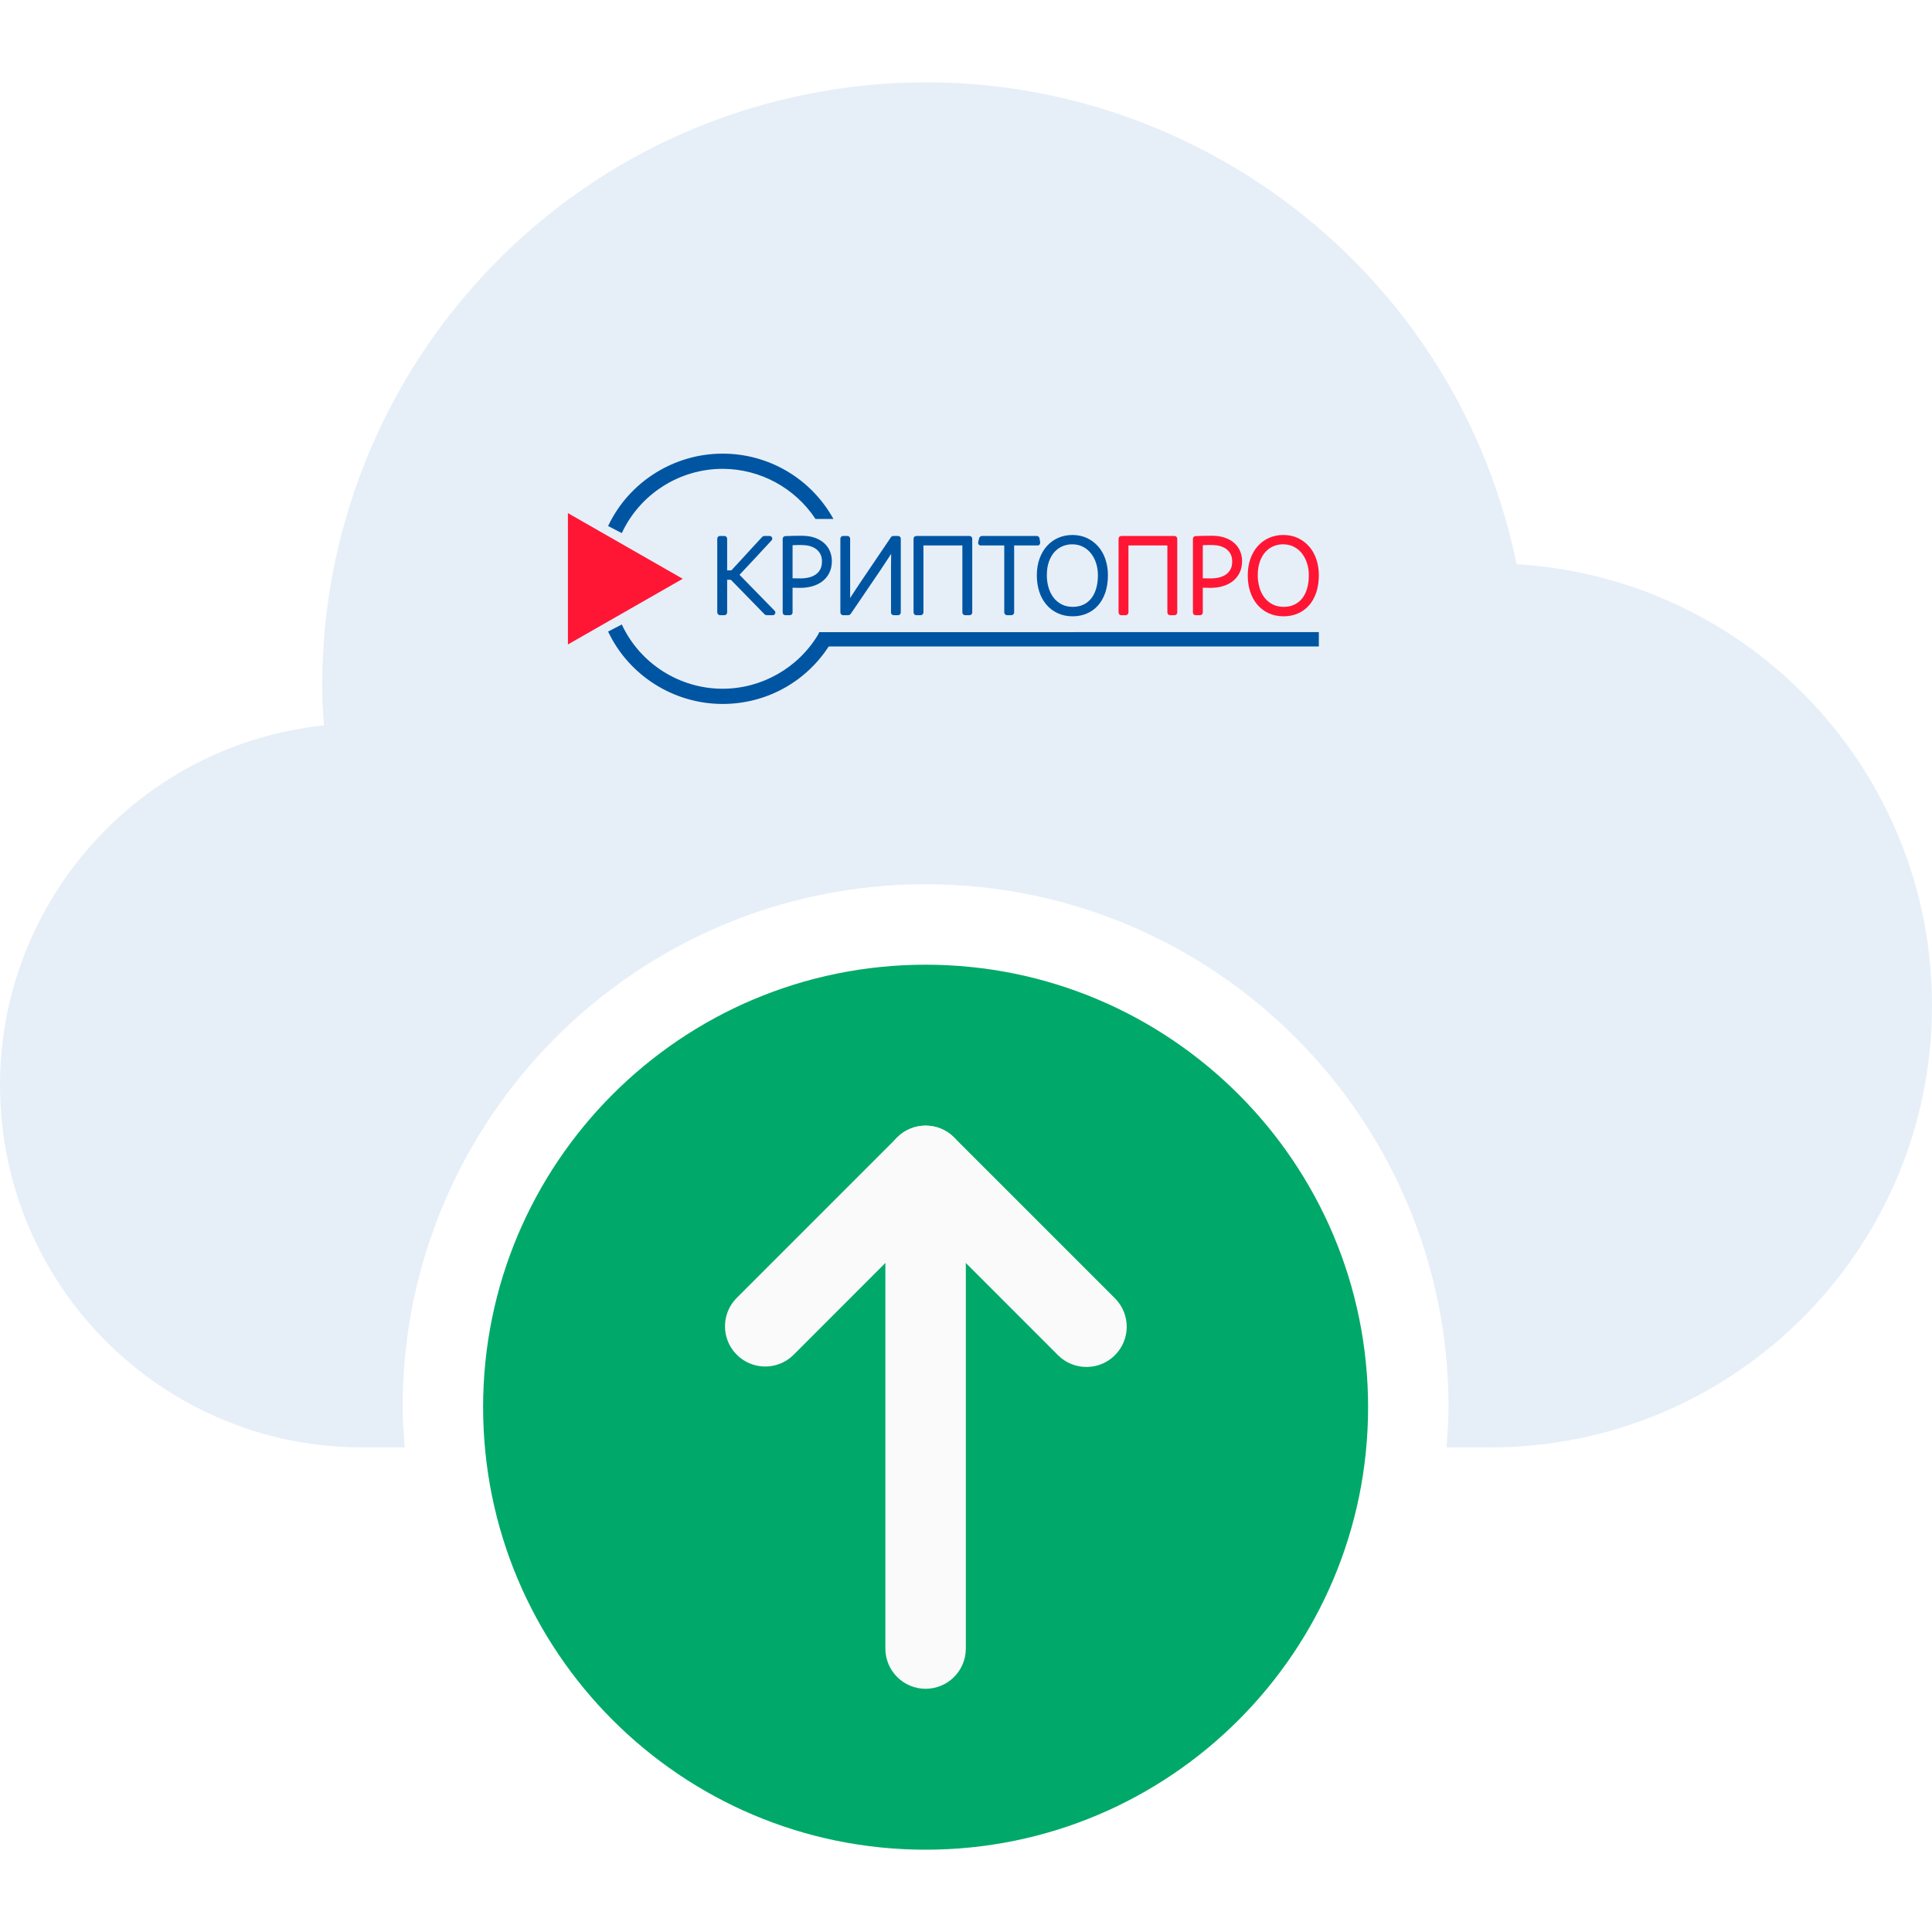
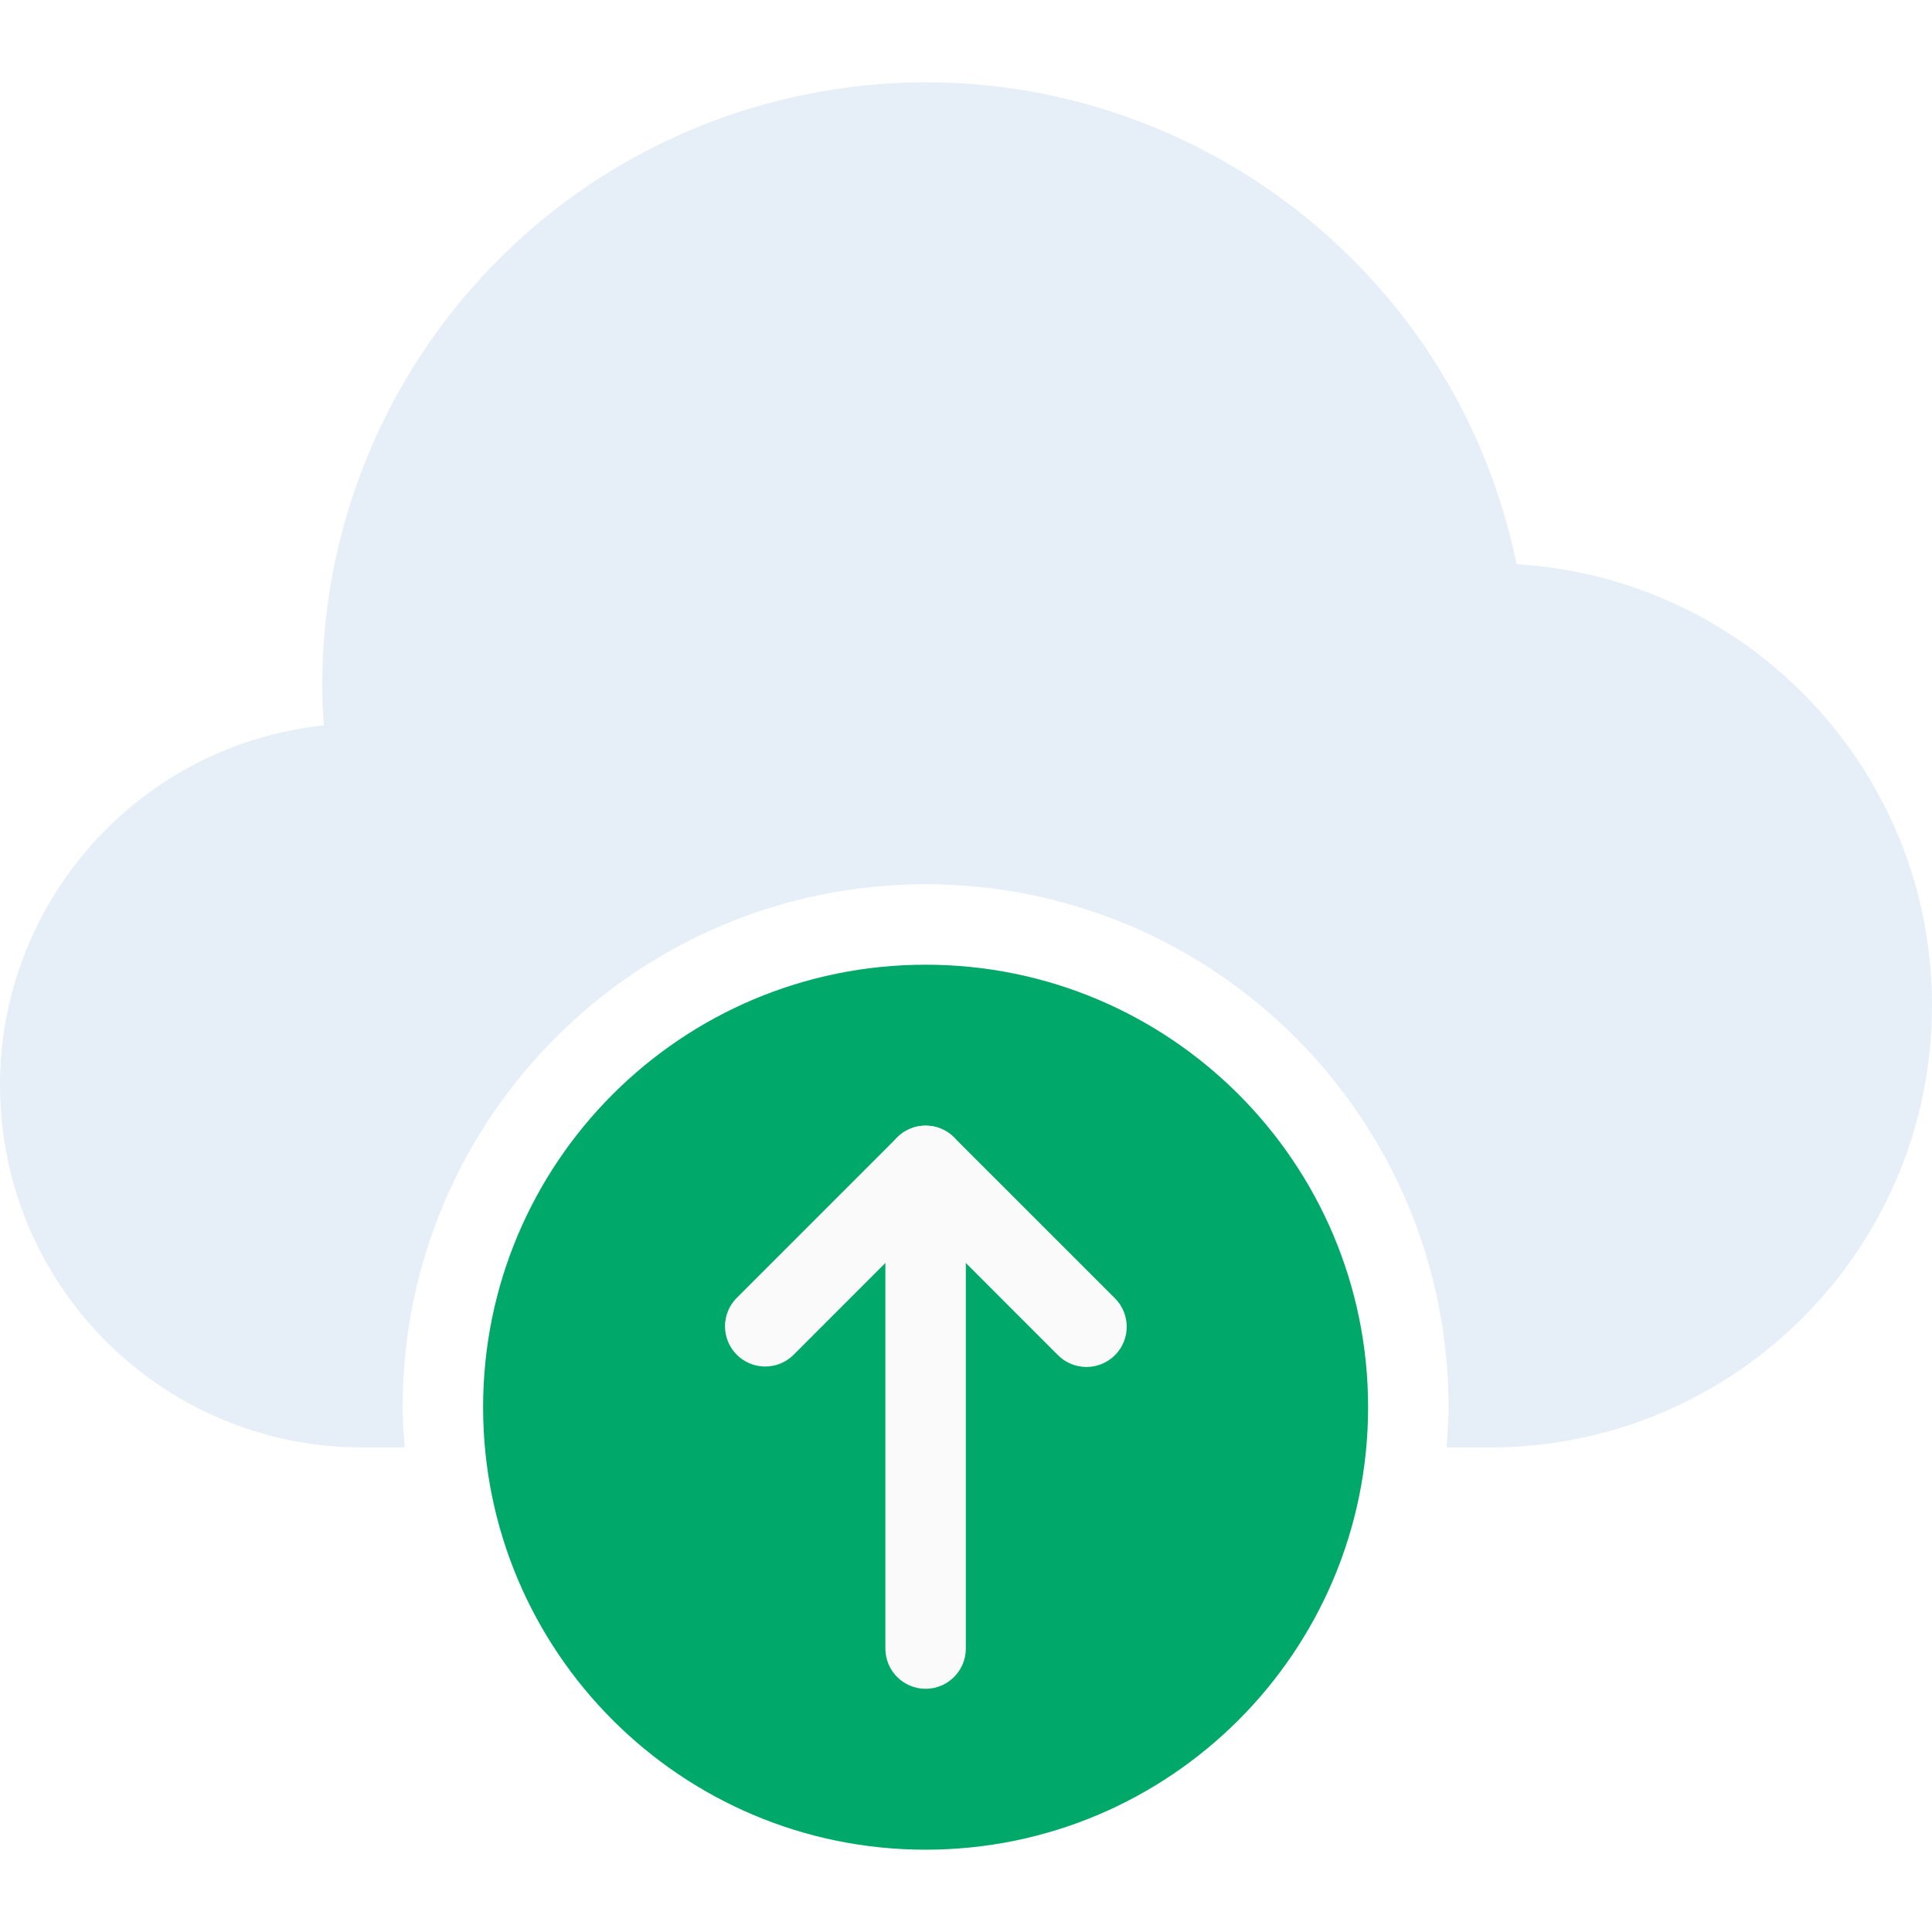
- <svg xmlns="http://www.w3.org/2000/svg" version="1.1" viewBox="0 0 512.293 512.293">
+ <svg xmlns="http://www.w3.org/2000/svg" version="1.1" viewBox="0 0 512.293 512.293" id="svg15">
+   <defs id="defs19" />
  <path style="fill:#e6eff8;fill-opacity:1" d="M402.148,149.606C384.338,63.054,299.735,7.328,213.183,25.138  C139.07,40.389,85.774,105.472,85.434,181.136c0,3.605,0.149,7.296,0.469,11.2C33.178,197.917-5.04,245.183,0.541,297.908  c5.173,48.87,46.416,85.943,95.559,85.895h11.2c-0.256-3.541-0.533-7.061-0.533-10.667c0-76.583,62.083-138.667,138.667-138.667  S384.1,296.553,384.1,373.136c0,3.605-0.277,7.125-0.533,10.667h11.2c64.73,0.177,117.348-52.154,117.525-116.885  C512.462,204.807,464.148,153.348,402.148,149.606L402.148,149.606z" id="path2" />
  <circle style="fill:#00a969;fill-opacity:1" cx="245.434" cy="373.136" r="117.333" id="circle4" />
  <path style="fill:#FAFAFA;" d="M245.434,447.803c-5.891,0-10.667-4.776-10.667-10.667v-128c0-5.891,4.776-10.667,10.667-10.667   s10.667,4.776,10.667,10.667v128C256.1,443.027,251.325,447.803,245.434,447.803z" id="path6" />
  <path style="fill:#FAFAFA;" d="M288.1,362.47c-2.831,0.005-5.548-1.115-7.552-3.115l-35.115-35.136l-35.115,35.136   c-4.237,4.093-10.99,3.975-15.083-0.262c-3.993-4.134-3.993-10.687,0-14.821l42.667-42.667c4.165-4.164,10.917-4.164,15.083,0   l42.667,42.667c4.159,4.172,4.149,10.926-0.024,15.085C293.63,361.35,290.923,362.469,288.1,362.47z" id="path8" />
-   <g id="g857" transform="matrix(1.327454,0,0,1.327454,150.5875,120.2876)">
-     <path id="path825" d="M 0,11.883 V 38.118 L 22.93,25 Z" style="fill:#ff1635" />
-     <g id="g835" style="fill:#0055a2">
-       <path id="path827" d="m 34.28,24.203 c 0.411,-0.435 0.856,-0.91 1.334,-1.423 l 1.723,-1.841 c 0.591,-0.631 1.17,-1.257 1.739,-1.88 0.565,-0.62 1.096,-1.19 1.58,-1.702 a 0.534,0.534 0 0 0 0.157,-0.502 c -0.04,-0.203 -0.223,-0.407 -0.535,-0.407 h -1.021 a 0.632,0.632 0 0 0 -0.504,0.251 c -0.456,0.48 -0.945,1.007 -1.467,1.578 l -3.155,3.439 c -0.505,0.553 -0.967,1.052 -1.378,1.49 -0.075,0.074 -0.116,0.102 -0.115,0.104 a 1.24,1.24 0 0 1 -0.229,0.014 h -0.6 v -6.302 c 0,-0.333 -0.234,-0.574 -0.557,-0.574 H 30.39 A 0.536,0.536 0 0 0 29.833,17 v 14.674 c 0,0.346 0.244,0.597 0.58,0.597 h 0.84 c 0.322,0 0.556,-0.242 0.556,-0.575 v -6.504 h 0.554 c 0.102,0 0.158,0.008 0.17,0.002 0.019,0.015 0.059,0.047 0.125,0.111 l 6.517,6.679 c 0.115,0.151 0.245,0.239 0.388,0.267 0.067,0.013 0.137,0.02 0.216,0.02 h 1.133 a 0.508,0.508 0 0 0 0.514,-0.405 0.533,0.533 0 0 0 -0.149,-0.497 L 34.28,24.204" />
-       <path id="path829" transform="translate(0.8)" d="m 50.372,17.865 c -0.51,-0.457 -1.15,-0.82 -1.898,-1.078 -0.74,-0.255 -1.599,-0.384 -2.55,-0.384 a 80.29,80.29 0 0 0 -3.265,0.067 c -0.324,0 -0.557,0.242 -0.557,0.574 V 31.72 c 0,0.32 0.233,0.552 0.557,0.552 h 0.862 a 0.536,0.536 0 0 0 0.556,-0.552 v -4.945 c 0.086,0.003 0.176,0.008 0.27,0.013 0.285,0.016 0.719,0.023 1.305,0.023 a 8.63,8.63 0 0 0 2.367,-0.32 5.974,5.974 0 0 0 2.009,-0.985 4.844,4.844 0 0 0 1.384,-1.68 c 0.34,-0.673 0.512,-1.465 0.512,-2.354 0,-0.7 -0.13,-1.365 -0.386,-1.976 a 4.5,4.5 0 0 0 -1.166,-1.63 m -0.423,3.652 c 0,0.628 -0.113,1.161 -0.336,1.583 a 2.863,2.863 0 0 1 -0.907,1.035 c -0.39,0.273 -0.845,0.474 -1.354,0.595 -0.531,0.126 -1.103,0.19 -1.7,0.19 a 53.79,53.79 0 0 1 -1.575,-0.02 v -6.608 c 0.147,-0.008 0.31,-0.015 0.492,-0.022 0.798,-0.03 2.018,-0.08 2.978,0.196 0.485,0.141 0.913,0.35 1.269,0.622 0.346,0.266 0.624,0.605 0.828,1.007 0.203,0.401 0.305,0.88 0.305,1.422" />
-       <path id="path831" transform="translate(0.6)" d="m 65.359,16.448 h -0.93 c -0.242,0 -0.45,0.125 -0.527,0.284 l -5.989,8.855 c -0.303,0.451 -0.606,0.905 -0.907,1.363 -0.304,0.458 -0.592,0.897 -0.865,1.318 l -0.37,0.578 c 0.004,-0.293 0.007,-0.6 0.007,-0.924 V 17 A 0.536,0.536 0 0 0 55.221,16.448 H 54.36 A 0.532,0.532 0 0 0 53.824,17 v 14.696 c 0,0.332 0.235,0.575 0.557,0.575 h 0.999 c 0.2,0 0.382,-0.094 0.527,-0.284 l 5.9,-8.68 1.79,-2.718 c 0.132,-0.199 0.256,-0.391 0.373,-0.577 a 103.724,103.724 0 0 0 -0.03,2.662 v 9.044 c 0,0.32 0.233,0.552 0.557,0.552 h 0.861 a 0.531,0.531 0 0 0 0.535,-0.552 V 17 c 0,-0.313 -0.23,-0.55 -0.535,-0.55" />
-       <path id="path833" d="M 80.213,16.448 H 69.598 A 0.535,0.535 0 0 0 69.043,17 v 14.696 c 0,0.332 0.233,0.575 0.555,0.575 h 0.863 c 0.323,0 0.558,-0.242 0.558,-0.575 v -13.36 h 7.775 v 13.382 c 0,0.32 0.233,0.552 0.557,0.552 h 0.862 a 0.536,0.536 0 0 0 0.556,-0.552 V 17.022 c 0,-0.332 -0.233,-0.574 -0.556,-0.574 m 13.863,1.862 0.133,-0.154 A 0.543,0.543 0 0 0 94.327,17.7 l -0.12,-0.788 a 0.563,0.563 0 0 0 -0.57,-0.464 h -10.93 c -0.244,0 -0.454,0.151 -0.567,0.451 l -0.188,0.795 a 0.545,0.545 0 0 0 0.116,0.462 l 0.207,0.182 h 4.887 v 13.358 c 0,0.332 0.244,0.575 0.58,0.575 h 0.816 c 0.336,0 0.58,-0.242 0.58,-0.575 V 18.338 h 4.658 l 0.28,-0.028 m 13.306,2.822 c -0.327,-0.98 -0.805,-1.838 -1.423,-2.553 a 6.806,6.806 0 0 0 -2.242,-1.705 c -1.667,-0.797 -3.946,-0.85 -5.757,-0.063 a 6.564,6.564 0 0 0 -2.26,1.625 c -0.634,0.699 -1.136,1.557 -1.494,2.551 -0.356,0.988 -0.537,2.11 -0.537,3.338 0,1.148 0.16,2.228 0.475,3.212 a 7.59,7.59 0 0 0 1.408,2.598 6.618,6.618 0 0 0 2.273,1.734 c 0.887,0.417 1.905,0.626 3.023,0.626 0.977,0 1.908,-0.18 2.77,-0.54 a 6.196,6.196 0 0 0 2.256,-1.608 c 0.627,-0.699 1.12,-1.57 1.472,-2.587 0.346,-1.01 0.523,-2.18 0.523,-3.48 a 9.95,9.95 0 0 0 -0.487,-3.148 m -1.512,3.17 c 0,0.96 -0.116,1.845 -0.345,2.632 -0.225,0.774 -0.558,1.441 -0.989,1.986 a 4.35,4.35 0 0 1 -1.566,1.245 c -0.617,0.292 -1.33,0.44 -2.122,0.44 -0.845,0 -1.597,-0.169 -2.231,-0.5 a 4.777,4.777 0 0 1 -1.61,-1.347 6.155,6.155 0 0 1 -0.995,-2.006 8.62,8.62 0 0 1 -0.345,-2.449 c 0,-1.037 0.14,-1.954 0.418,-2.729 0.274,-0.766 0.645,-1.413 1.103,-1.922 0.454,-0.503 0.99,-0.89 1.591,-1.147 a 4.936,4.936 0 0 1 1.957,-0.391 c 0.758,0 1.459,0.155 2.082,0.46 a 4.79,4.79 0 0 1 1.609,1.277 6.182,6.182 0 0 1 1.058,1.963 c 0.255,0.76 0.385,1.596 0.385,2.489" />
-     </g>
-     <path id="path837" d="M 121.163,16.448 H 110.55 A 0.536,0.536 0 0 0 109.993,17 v 14.696 c 0,0.332 0.234,0.575 0.557,0.575 h 0.862 c 0.323,0 0.557,-0.242 0.557,-0.575 v -13.36 h 7.776 v 13.382 c 0,0.32 0.234,0.552 0.557,0.552 h 0.86 a 0.536,0.536 0 0 0 0.558,-0.552 V 17.022 c 0,-0.332 -0.234,-0.574 -0.557,-0.574 m 11.954,1.417 c -0.509,-0.457 -1.148,-0.82 -1.898,-1.078 -0.74,-0.255 -1.598,-0.384 -2.548,-0.384 -0.7,0 -1.35,0.008 -1.95,0.023 -0.603,0.015 -1.05,0.03 -1.316,0.044 -0.324,0 -0.558,0.242 -0.558,0.574 V 31.72 c 0,0.32 0.234,0.552 0.558,0.552 h 0.861 a 0.535,0.535 0 0 0 0.556,-0.552 v -4.945 c 0.086,0.003 0.176,0.008 0.27,0.013 0.285,0.016 0.72,0.023 1.307,0.023 a 8.65,8.65 0 0 0 2.366,-0.32 5.981,5.981 0 0 0 2.01,-0.985 4.835,4.835 0 0 0 1.382,-1.68 c 0.34,-0.673 0.512,-1.465 0.512,-2.354 0,-0.697 -0.129,-1.363 -0.384,-1.977 a 4.51,4.51 0 0 0 -1.168,-1.629 m -0.423,3.652 c 0,0.627 -0.112,1.16 -0.335,1.583 -0.221,0.421 -0.526,0.77 -0.906,1.036 -0.39,0.272 -0.845,0.473 -1.355,0.594 -0.53,0.126 -1.102,0.19 -1.7,0.19 a 54.056,54.056 0 0 1 -1.576,-0.02 v -6.608 c 0.147,-0.007 0.31,-0.015 0.493,-0.022 0.797,-0.03 2.02,-0.08 2.976,0.196 0.488,0.141 0.915,0.35 1.271,0.624 0.347,0.263 0.624,0.602 0.827,1.005 0.202,0.401 0.305,0.88 0.305,1.422 m 16.817,-0.386 c -0.325,-0.978 -0.804,-1.837 -1.421,-2.553 a 6.817,6.817 0 0 0 -2.244,-1.705 c -0.872,-0.417 -1.867,-0.628 -2.958,-0.628 a 6.97,6.97 0 0 0 -2.798,0.565 6.564,6.564 0 0 0 -2.26,1.625 c -0.635,0.701 -1.138,1.56 -1.493,2.551 -0.357,0.986 -0.536,2.108 -0.536,3.338 0,1.15 0.159,2.23 0.474,3.213 0.318,0.995 0.794,1.87 1.409,2.597 a 6.607,6.607 0 0 0 2.27,1.734 c 0.889,0.417 1.906,0.626 3.025,0.626 0.976,0 1.907,-0.18 2.77,-0.54 a 6.213,6.213 0 0 0 2.256,-1.608 c 0.626,-0.7 1.12,-1.57 1.471,-2.587 0.348,-1.01 0.523,-2.18 0.523,-3.48 a 9.932,9.932 0 0 0 -0.488,-3.148 M 148,24.302 c 0,0.958 -0.116,1.843 -0.344,2.632 -0.226,0.775 -0.56,1.443 -0.99,1.986 a 4.36,4.36 0 0 1 -1.564,1.245 c -0.618,0.292 -1.332,0.44 -2.123,0.44 -0.846,0 -1.597,-0.169 -2.23,-0.5 a 4.796,4.796 0 0 1 -1.612,-1.347 6.149,6.149 0 0 1 -0.993,-2.006 8.579,8.579 0 0 1 -0.346,-2.45 c 0,-1.038 0.14,-1.956 0.417,-2.729 0.273,-0.764 0.644,-1.411 1.103,-1.921 a 4.55,4.55 0 0 1 1.592,-1.148 4.931,4.931 0 0 1 1.955,-0.391 c 0.76,0 1.46,0.155 2.083,0.46 a 4.799,4.799 0 0 1 1.61,1.276 c 0.449,0.549 0.804,1.21 1.056,1.965 0.257,0.757 0.386,1.594 0.386,2.489" style="fill:#ff1635" />
-     <path id="path839" d="M 50.2,35.654 49.975,36.15 C 45.986,42.822 38.69,46.962 30.9,46.962 c -8.615,0 -16.518,-5.039 -20.133,-12.835 l -2.739,1.41 C 12.166,44.323 21.144,50 30.9,50 39.521,50 47.413,45.716 52.098,38.52 L 150,38.518 V 35.652 L 50.2,35.654 M 49.45,13.045 h 3.586 A 25.246,25.246 0 0 0 30.9,0 C 21.144,0 12.166,5.677 8.03,14.464 l 2.737,1.41 C 14.381,8.075 22.284,3.037 30.9,3.037 c 7.466,0 14.471,3.812 18.552,10.007" style="fill:#0055a2" />
-   </g>
</svg>
